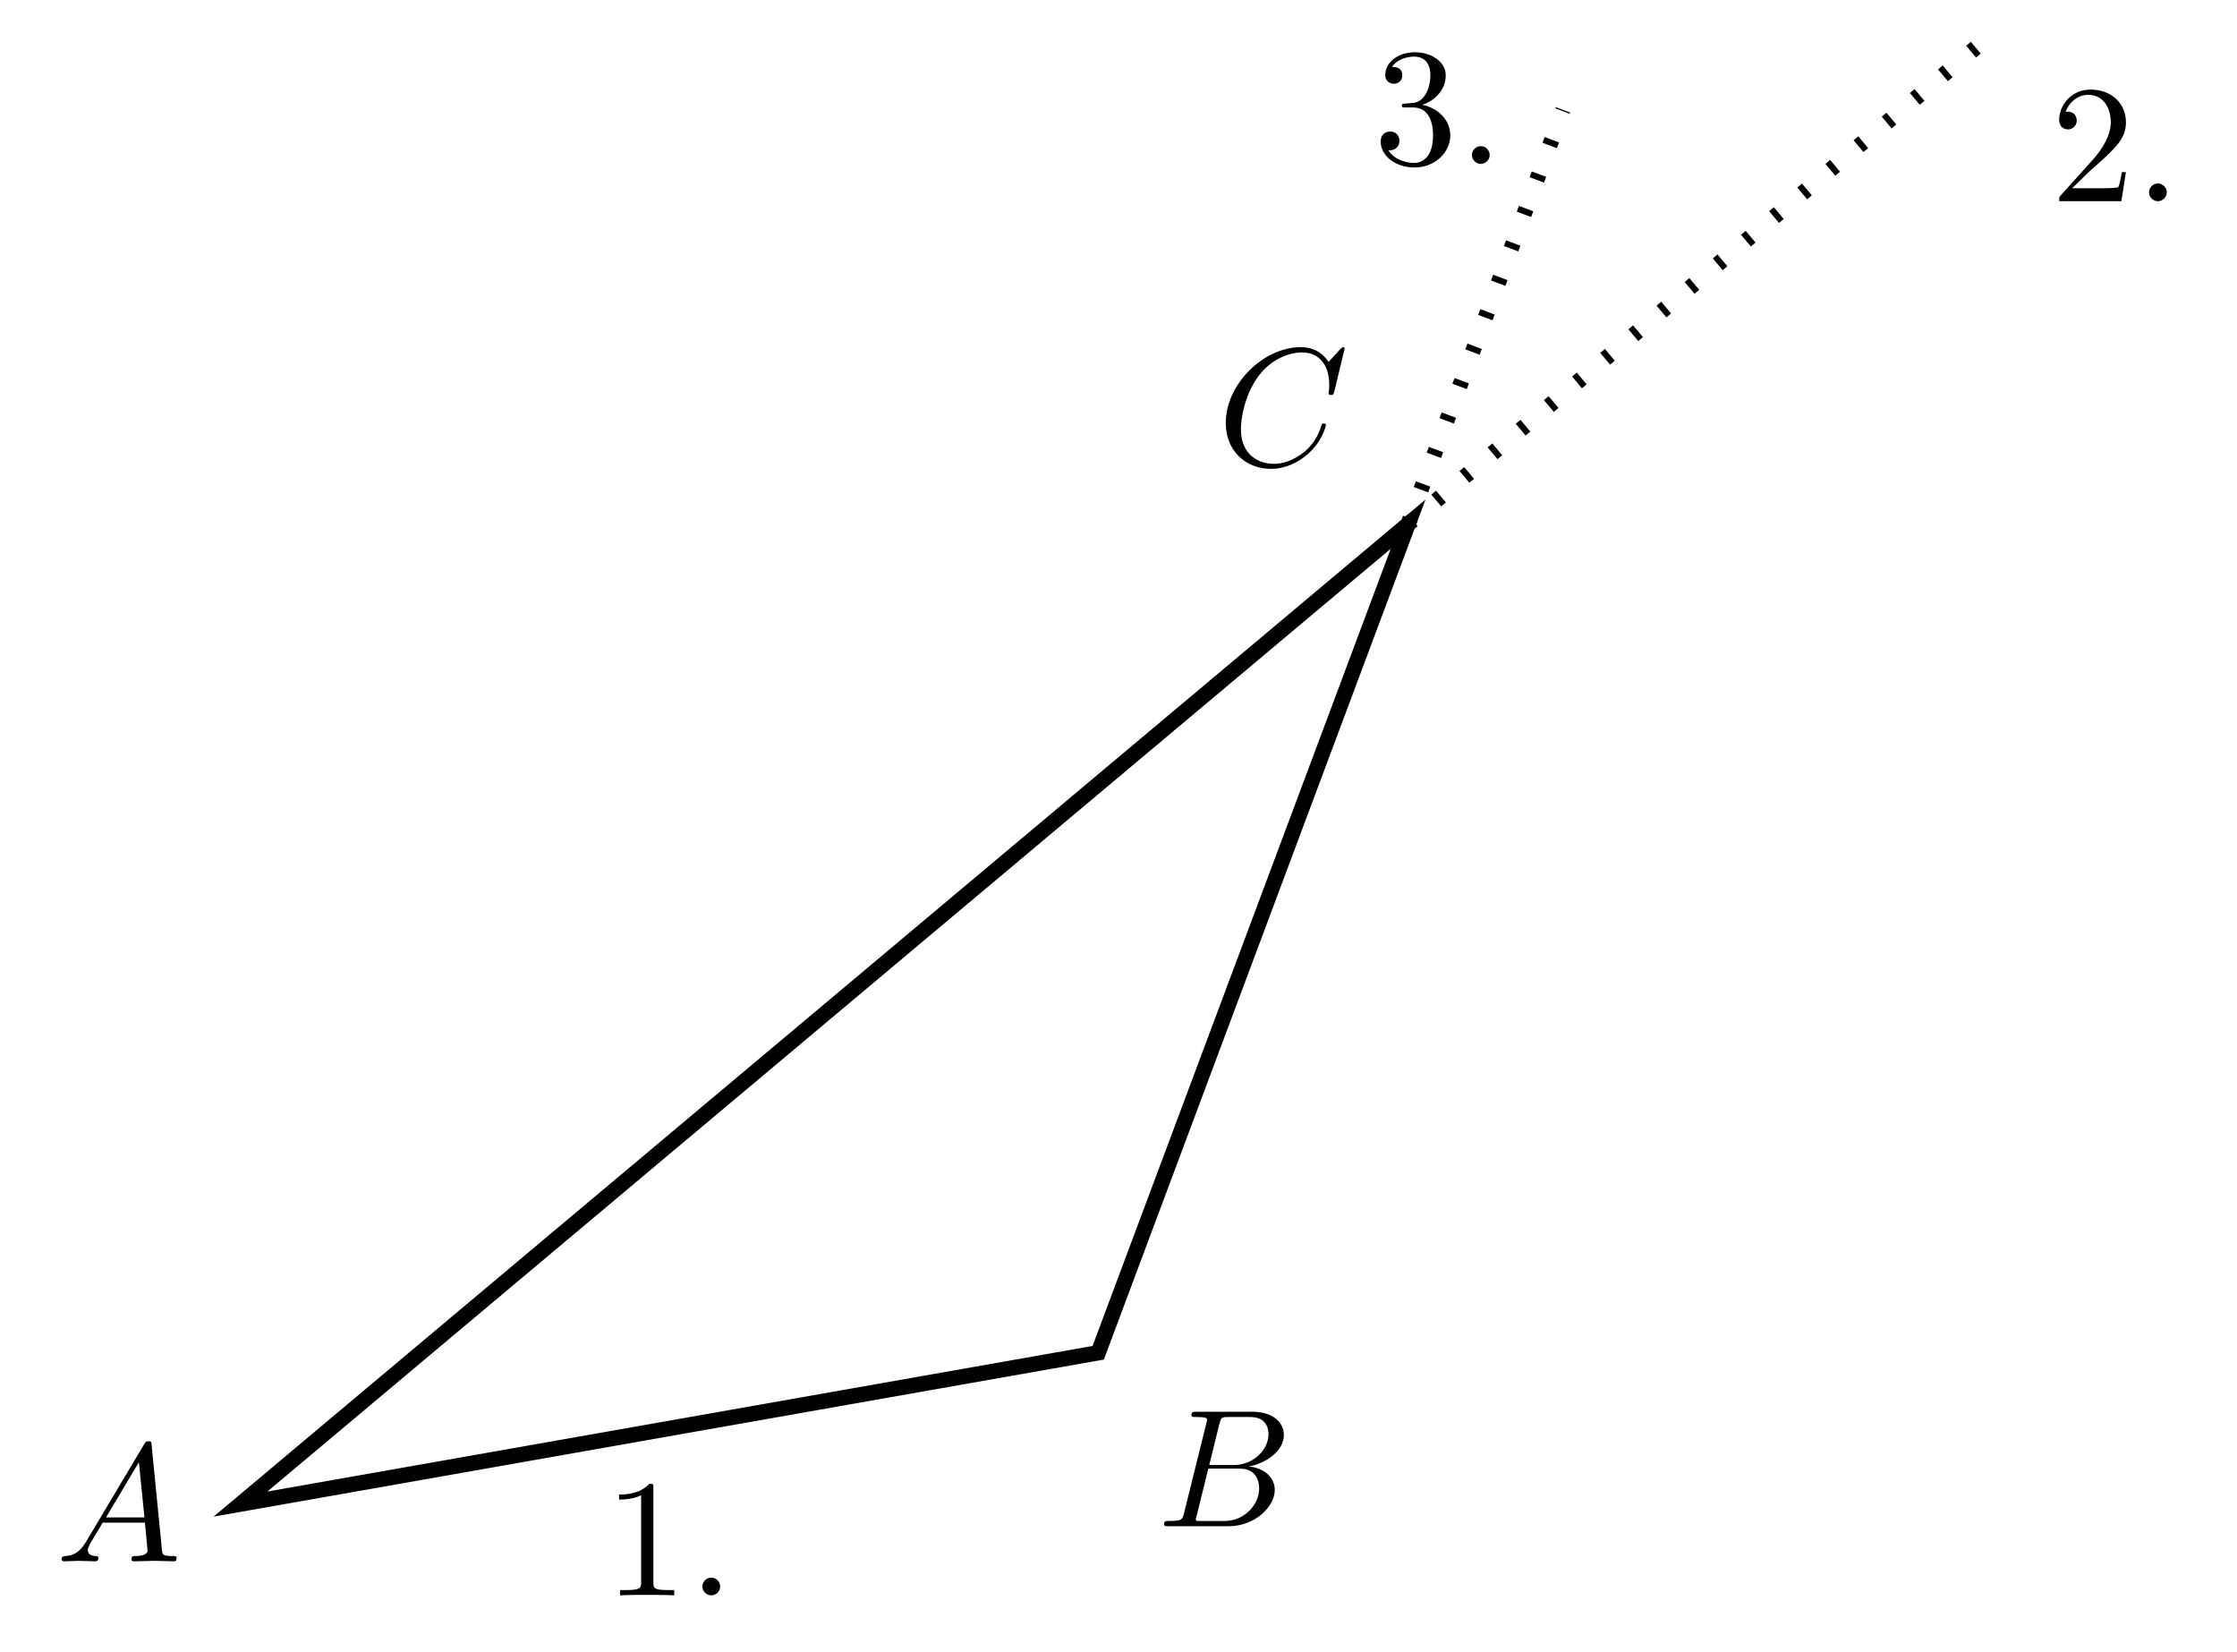
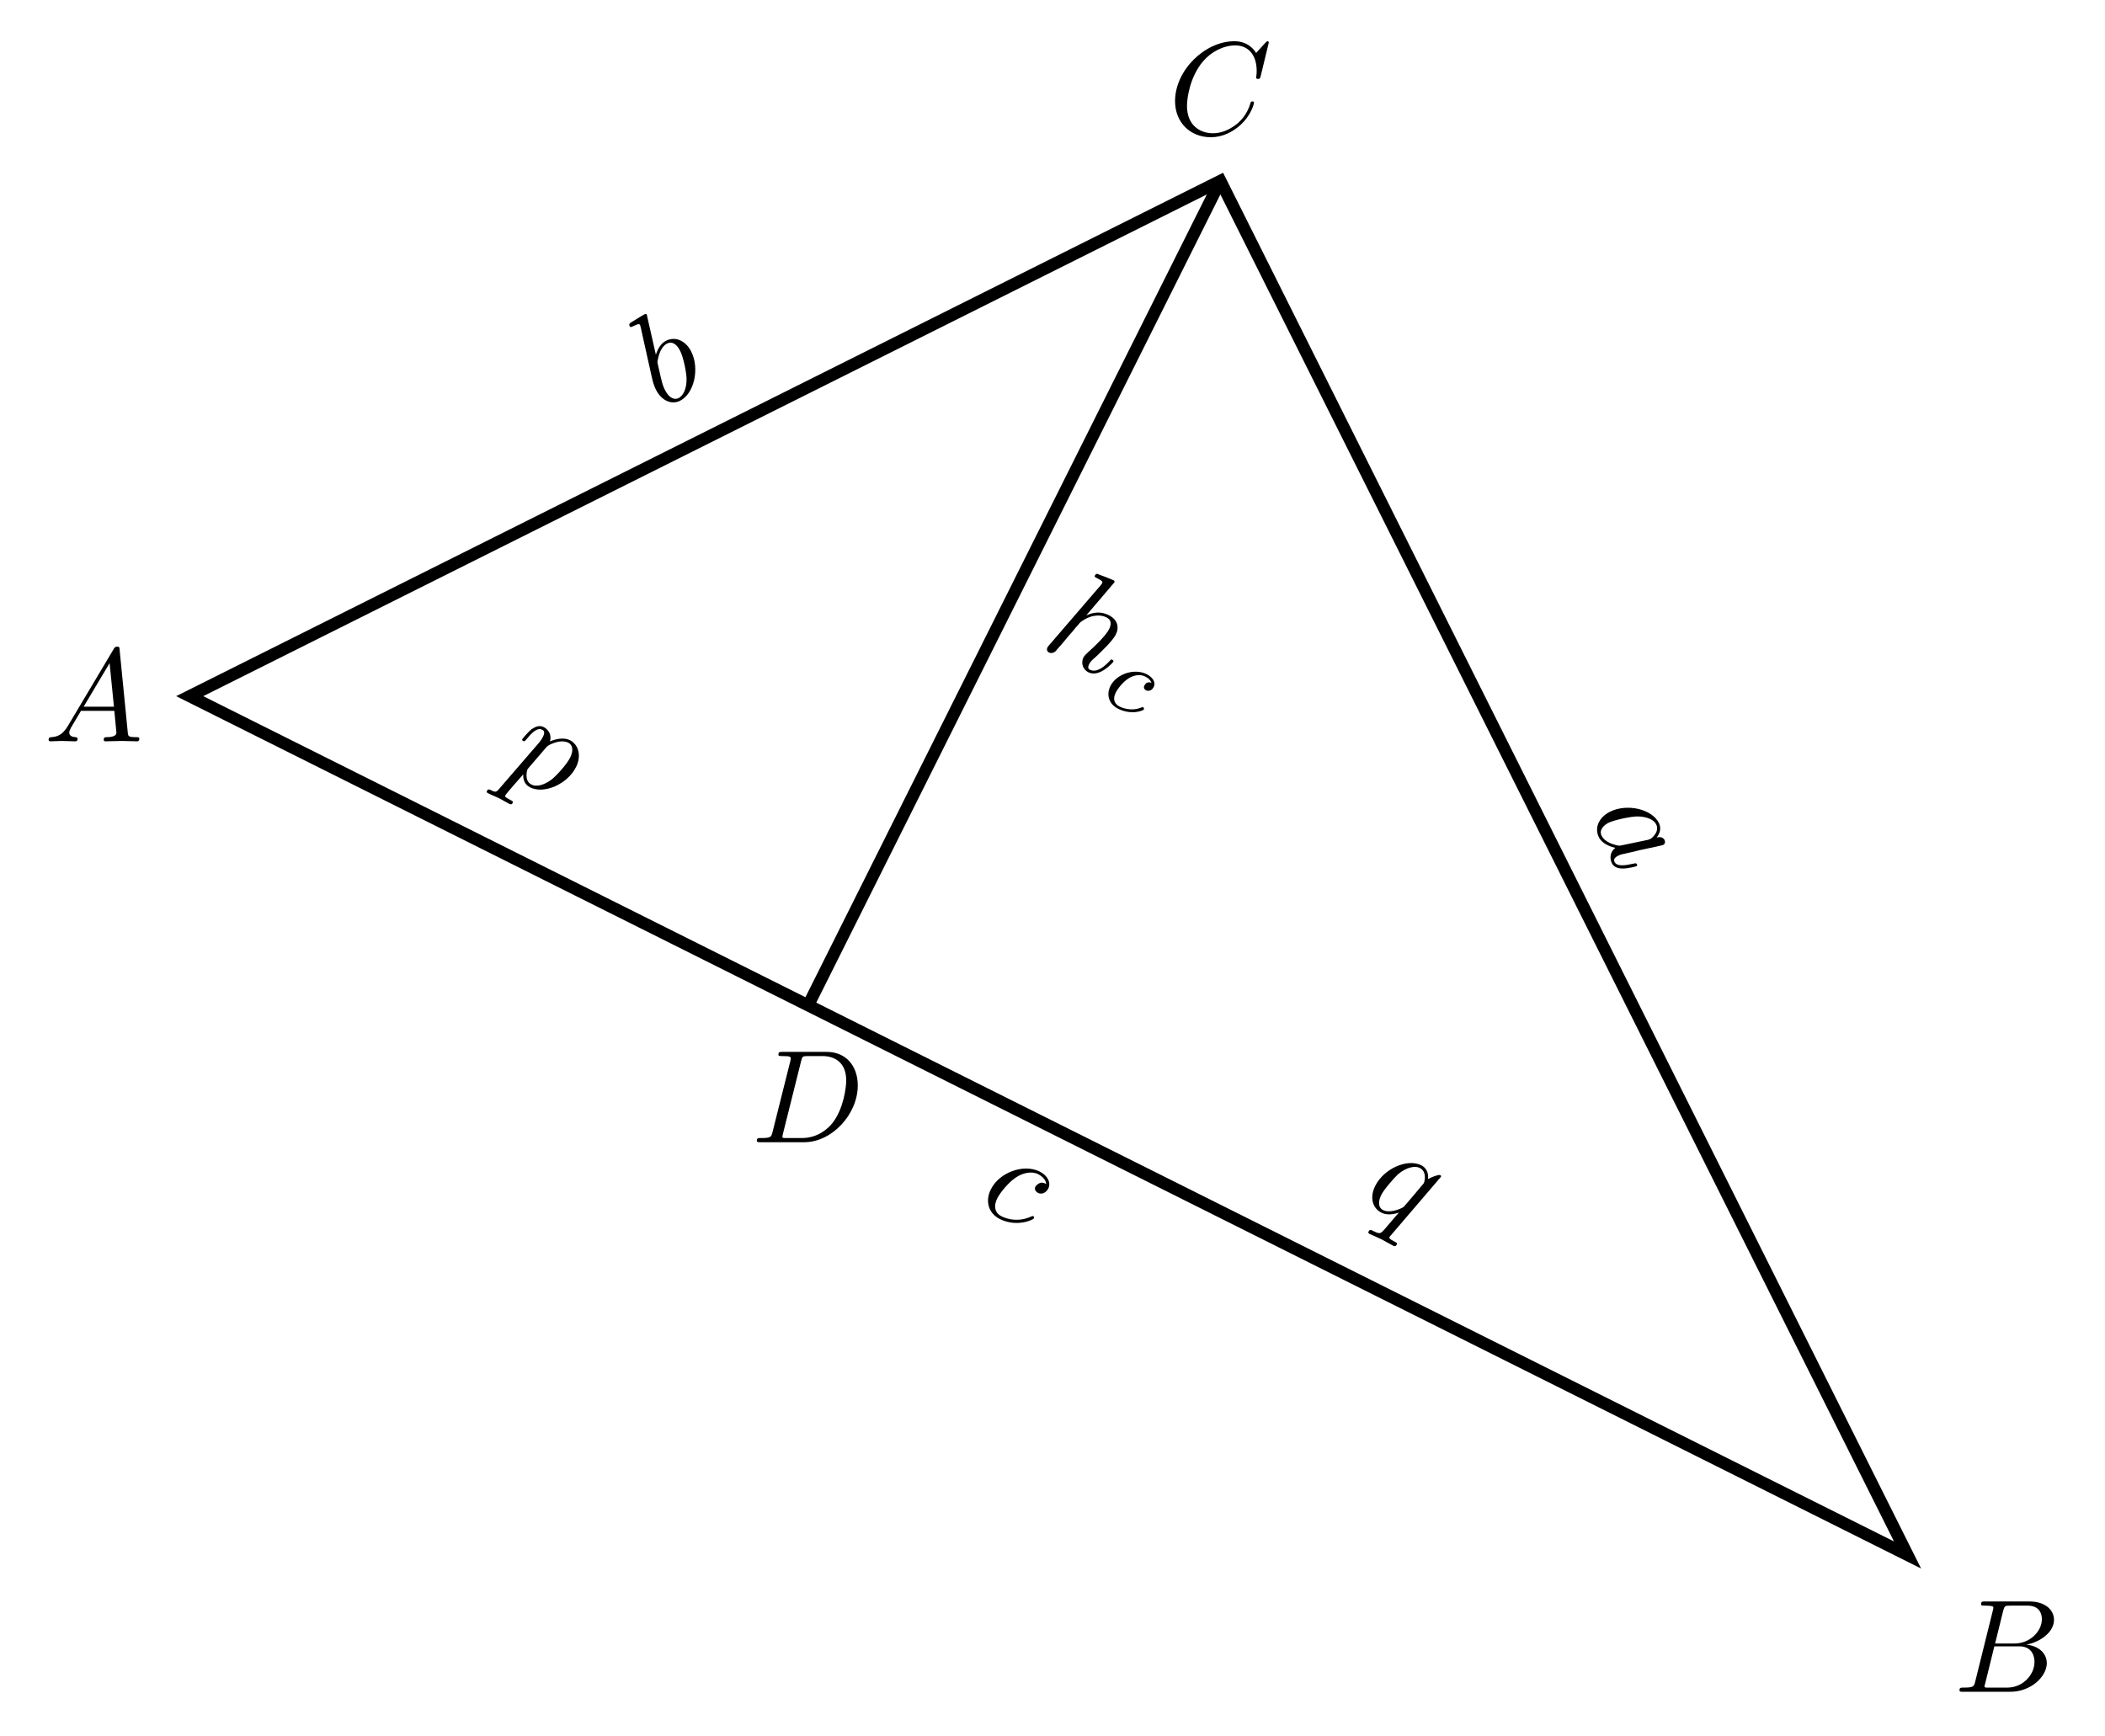
- <svg xmlns="http://www.w3.org/2000/svg" xmlns:xlink="http://www.w3.org/1999/xlink" width="145.61pt" height="107.468pt" viewBox="0 0 145.61 107.468" version="1.1">
+ <svg xmlns="http://www.w3.org/2000/svg" xmlns:xlink="http://www.w3.org/1999/xlink" width="173.678pt" height="143.237pt" viewBox="0 0 173.678 143.237" version="1.1">
  <defs>
    <g>
      <symbol overflow="visible" id="glyph0-0">
        <path style="stroke:none;" d="" />
      </symbol>
      <symbol overflow="visible" id="glyph0-1">
-         <path style="stroke:none;" d="M 1.953 -1.25 C 1.516 -0.531 1.094 -0.375 0.609 -0.344 C 0.484 -0.328 0.375 -0.328 0.375 -0.125 C 0.375 -0.047 0.438 0 0.531 0 C 0.812 0 1.156 -0.031 1.469 -0.031 C 1.828 -0.031 2.203 0 2.547 0 C 2.625 0 2.766 0 2.766 -0.203 C 2.766 -0.328 2.656 -0.344 2.578 -0.344 C 2.328 -0.359 2.078 -0.453 2.078 -0.719 C 2.078 -0.844 2.141 -0.969 2.219 -1.125 L 3.047 -2.516 L 5.797 -2.516 C 5.812 -2.297 5.969 -0.812 5.969 -0.703 C 5.969 -0.375 5.406 -0.344 5.188 -0.344 C 5.031 -0.344 4.922 -0.344 4.922 -0.125 C 4.922 0 5.047 0 5.078 0 C 5.516 0 5.984 -0.031 6.438 -0.031 C 6.703 -0.031 7.391 0 7.672 0 C 7.734 0 7.859 0 7.859 -0.219 C 7.859 -0.344 7.75 -0.344 7.609 -0.344 C 6.938 -0.344 6.938 -0.422 6.906 -0.734 L 6.234 -7.547 C 6.219 -7.766 6.219 -7.812 6.031 -7.812 C 5.859 -7.812 5.812 -7.734 5.75 -7.625 Z M 3.266 -2.859 L 5.406 -6.453 L 5.766 -2.859 Z " />
+         <path style="stroke:none;" d="M 8.281 -7.578 C 8.281 -7.609 8.266 -7.688 8.172 -7.688 C 8.141 -7.688 8.125 -7.672 8 -7.562 L 7.234 -6.719 C 7.141 -6.875 6.641 -7.688 5.438 -7.688 C 3 -7.688 0.547 -5.281 0.547 -2.75 C 0.547 -0.953 1.828 0.234 3.5 0.234 C 4.453 0.234 5.281 -0.203 5.859 -0.703 C 6.875 -1.594 7.062 -2.578 7.062 -2.625 C 7.062 -2.719 6.953 -2.719 6.922 -2.719 C 6.859 -2.719 6.812 -2.703 6.781 -2.625 C 6.688 -2.297 6.438 -1.531 5.688 -0.891 C 4.922 -0.281 4.25 -0.094 3.672 -0.094 C 2.688 -0.094 1.531 -0.672 1.531 -2.359 C 1.531 -2.984 1.766 -4.75 2.859 -6.031 C 3.516 -6.812 4.547 -7.344 5.516 -7.344 C 6.625 -7.344 7.281 -6.516 7.281 -5.25 C 7.281 -4.812 7.234 -4.797 7.234 -4.688 C 7.234 -4.578 7.359 -4.578 7.406 -4.578 C 7.547 -4.578 7.547 -4.609 7.609 -4.797 Z " />
      </symbol>
      <symbol overflow="visible" id="glyph0-2">
        <path style="stroke:none;" d="M 1.75 -0.844 C 1.641 -0.422 1.609 -0.344 0.75 -0.344 C 0.562 -0.344 0.453 -0.344 0.453 -0.125 C 0.453 0 0.562 0 0.75 0 L 4.641 0 C 6.375 0 7.656 -1.281 7.656 -2.359 C 7.656 -3.141 7.031 -3.781 5.969 -3.891 C 7.094 -4.094 8.25 -4.906 8.25 -5.938 C 8.25 -6.75 7.531 -7.453 6.219 -7.453 L 2.547 -7.453 C 2.344 -7.453 2.234 -7.453 2.234 -7.234 C 2.234 -7.109 2.328 -7.109 2.547 -7.109 C 2.562 -7.109 2.766 -7.109 2.953 -7.094 C 3.156 -7.062 3.25 -7.062 3.25 -6.922 C 3.25 -6.875 3.234 -6.844 3.203 -6.703 Z M 3.391 -3.984 L 4.062 -6.703 C 4.172 -7.078 4.188 -7.109 4.656 -7.109 L 6.062 -7.109 C 7.031 -7.109 7.25 -6.469 7.25 -5.984 C 7.25 -5.031 6.312 -3.984 4.984 -3.984 Z M 2.906 -0.344 C 2.75 -0.344 2.719 -0.344 2.656 -0.344 C 2.547 -0.359 2.516 -0.375 2.516 -0.453 C 2.516 -0.484 2.516 -0.516 2.578 -0.703 L 3.328 -3.75 L 5.391 -3.75 C 6.438 -3.75 6.641 -2.938 6.641 -2.469 C 6.641 -1.391 5.672 -0.344 4.391 -0.344 Z " />
      </symbol>
      <symbol overflow="visible" id="glyph0-3">
-         <path style="stroke:none;" d="M 8.281 -7.578 C 8.281 -7.609 8.266 -7.688 8.172 -7.688 C 8.141 -7.688 8.125 -7.672 8 -7.562 L 7.234 -6.719 C 7.141 -6.875 6.641 -7.688 5.438 -7.688 C 3 -7.688 0.547 -5.281 0.547 -2.75 C 0.547 -0.953 1.828 0.234 3.5 0.234 C 4.453 0.234 5.281 -0.203 5.859 -0.703 C 6.875 -1.594 7.062 -2.578 7.062 -2.625 C 7.062 -2.719 6.953 -2.719 6.922 -2.719 C 6.859 -2.719 6.812 -2.703 6.781 -2.625 C 6.688 -2.297 6.438 -1.531 5.688 -0.891 C 4.922 -0.281 4.25 -0.094 3.672 -0.094 C 2.688 -0.094 1.531 -0.672 1.531 -2.359 C 1.531 -2.984 1.766 -4.75 2.859 -6.031 C 3.516 -6.812 4.547 -7.344 5.516 -7.344 C 6.625 -7.344 7.281 -6.516 7.281 -5.25 C 7.281 -4.812 7.234 -4.797 7.234 -4.688 C 7.234 -4.578 7.359 -4.578 7.406 -4.578 C 7.547 -4.578 7.547 -4.609 7.609 -4.797 Z " />
+         <path style="stroke:none;" d="M 1.953 -1.25 C 1.516 -0.531 1.094 -0.375 0.609 -0.344 C 0.484 -0.328 0.375 -0.328 0.375 -0.125 C 0.375 -0.047 0.438 0 0.531 0 C 0.812 0 1.156 -0.031 1.469 -0.031 C 1.828 -0.031 2.203 0 2.547 0 C 2.625 0 2.766 0 2.766 -0.203 C 2.766 -0.328 2.656 -0.344 2.578 -0.344 C 2.328 -0.359 2.078 -0.453 2.078 -0.719 C 2.078 -0.844 2.141 -0.969 2.219 -1.125 L 3.047 -2.516 L 5.797 -2.516 C 5.812 -2.297 5.969 -0.812 5.969 -0.703 C 5.969 -0.375 5.406 -0.344 5.188 -0.344 C 5.031 -0.344 4.922 -0.344 4.922 -0.125 C 4.922 0 5.047 0 5.078 0 C 5.516 0 5.984 -0.031 6.438 -0.031 C 6.703 -0.031 7.391 0 7.672 0 C 7.734 0 7.859 0 7.859 -0.219 C 7.859 -0.344 7.75 -0.344 7.609 -0.344 C 6.938 -0.344 6.938 -0.422 6.906 -0.734 L 6.234 -7.547 C 6.219 -7.766 6.219 -7.812 6.031 -7.812 C 5.859 -7.812 5.812 -7.734 5.75 -7.625 Z M 3.266 -2.859 L 5.406 -6.453 L 5.766 -2.859 Z " />
+       </symbol>
+       <symbol overflow="visible" id="glyph0-4">
+         <path style="stroke:none;" d="M 1.734 -0.844 C 1.625 -0.422 1.609 -0.344 0.734 -0.344 C 0.562 -0.344 0.438 -0.344 0.438 -0.125 C 0.438 0 0.531 0 0.734 0 L 4.359 0 C 6.625 0 8.766 -2.297 8.766 -4.688 C 8.766 -6.234 7.844 -7.453 6.203 -7.453 L 2.547 -7.453 C 2.328 -7.453 2.219 -7.453 2.219 -7.234 C 2.219 -7.109 2.312 -7.109 2.531 -7.109 C 2.672 -7.109 2.875 -7.094 3 -7.094 C 3.172 -7.062 3.234 -7.031 3.234 -6.922 C 3.234 -6.875 3.234 -6.844 3.203 -6.703 Z M 4.094 -6.703 C 4.188 -7.078 4.203 -7.109 4.672 -7.109 L 5.844 -7.109 C 6.922 -7.109 7.812 -6.531 7.812 -5.094 C 7.812 -4.562 7.609 -2.766 6.672 -1.578 C 6.359 -1.172 5.5 -0.344 4.156 -0.344 L 2.922 -0.344 C 2.766 -0.344 2.75 -0.344 2.688 -0.344 C 2.578 -0.359 2.547 -0.375 2.547 -0.453 C 2.547 -0.484 2.547 -0.516 2.594 -0.703 Z " />
      </symbol>
      <symbol overflow="visible" id="glyph1-0">
        <path style="stroke:none;" d="" />
      </symbol>
      <symbol overflow="visible" id="glyph1-1">
-         <path style="stroke:none;" d="M 3.203 -6.984 C 3.203 -7.234 3.203 -7.266 2.953 -7.266 C 2.281 -6.562 1.312 -6.562 0.969 -6.562 L 0.969 -6.234 C 1.188 -6.234 1.828 -6.234 2.406 -6.516 L 2.406 -0.859 C 2.406 -0.469 2.359 -0.344 1.391 -0.344 L 1.031 -0.344 L 1.031 0 C 1.422 -0.031 2.359 -0.031 2.797 -0.031 C 3.234 -0.031 4.188 -0.031 4.562 0 L 4.562 -0.344 L 4.219 -0.344 C 3.234 -0.344 3.203 -0.453 3.203 -0.859 Z " />
+         <path style="stroke:none;" d="M 5.5 1.797 C 5.781 1.438 5.906 1.031 5.688 0.578 C 5.109 -0.562 3.078 -1.047 1.656 -0.344 C 0.734 0.125 0.359 0.984 0.734 1.75 C 0.828 1.953 1.125 2.406 2.094 2.641 C 1.719 2.922 1.578 3.438 1.812 3.906 C 1.984 4.234 2.312 4.344 2.719 4.344 C 3.156 4.344 3.812 4.172 3.828 4.156 C 3.938 4.109 3.891 4.016 3.875 3.984 C 3.812 3.891 3.766 3.906 3.609 3.938 C 2.906 4.094 2.234 4.203 2.031 3.797 C 1.906 3.547 2.141 3.375 2.344 3.281 C 2.547 3.172 2.656 3.172 3.125 3.062 C 3.594 2.953 3.703 2.938 4.109 2.828 L 5.641 2.5 C 5.969 2.422 5.984 2.422 6.031 2.406 C 6.203 2.312 6.234 2.156 6.156 1.984 C 6.031 1.75 5.734 1.703 5.5 1.797 Z M 2.656 2.422 C 2.453 2.469 2.438 2.469 2.203 2.422 C 1.453 2.25 1.109 1.922 0.969 1.641 C 0.719 1.156 1.172 0.75 1.547 0.562 C 2.047 0.328 3.422 0.031 3.969 0.047 C 4.703 0.062 5.281 0.312 5.469 0.703 C 5.781 1.328 5.062 1.859 5.016 1.891 C 4.953 1.922 4.859 1.938 4.828 1.969 Z " />
      </symbol>
-       <symbol overflow="visible" id="glyph1-2">
-         <path style="stroke:none;" d="M 2.094 -0.578 C 2.094 -0.891 1.828 -1.156 1.516 -1.156 C 1.203 -1.156 0.938 -0.891 0.938 -0.578 C 0.938 -0.266 1.203 0 1.516 0 C 1.828 0 2.094 -0.266 2.094 -0.578 Z " />
+       <symbol overflow="visible" id="glyph2-0">
+         <path style="stroke:none;" d="" />
      </symbol>
-       <symbol overflow="visible" id="glyph1-3">
-         <path style="stroke:none;" d="M 1.391 -0.844 L 2.547 -1.969 C 4.25 -3.469 4.891 -4.062 4.891 -5.141 C 4.891 -6.391 3.922 -7.266 2.578 -7.266 C 1.359 -7.266 0.547 -6.266 0.547 -5.297 C 0.547 -4.672 1.094 -4.672 1.125 -4.672 C 1.312 -4.672 1.688 -4.812 1.688 -5.25 C 1.688 -5.547 1.5 -5.828 1.109 -5.828 C 1.031 -5.828 1 -5.828 0.969 -5.812 C 1.219 -6.516 1.812 -6.922 2.438 -6.922 C 3.438 -6.922 3.906 -6.047 3.906 -5.141 C 3.906 -4.281 3.359 -3.406 2.766 -2.734 L 0.672 -0.406 C 0.547 -0.281 0.547 -0.266 0.547 0 L 4.594 0 L 4.891 -1.891 L 4.625 -1.891 C 4.562 -1.578 4.5 -1.094 4.391 -0.922 C 4.312 -0.844 3.594 -0.844 3.344 -0.844 Z " />
+       <symbol overflow="visible" id="glyph2-1">
+         <path style="stroke:none;" d="M -1 -7.844 C -1 -7.844 -1.047 -7.938 -1.172 -7.875 C -1.391 -7.766 -2.078 -7.328 -2.312 -7.188 C -2.391 -7.141 -2.5 -7.062 -2.406 -6.875 C -2.344 -6.766 -2.25 -6.828 -2.109 -6.891 C -1.641 -7.125 -1.594 -7.062 -1.547 -6.969 C -1.516 -6.906 -1.438 -6.531 -1.391 -6.297 L -0.594 -2.719 C -0.469 -2.172 -0.406 -2 -0.25 -1.656 C 0.219 -0.734 1.047 -0.375 1.75 -0.734 C 2.906 -1.312 3.375 -3.375 2.672 -4.781 C 2.234 -5.672 1.375 -6.078 0.594 -5.688 C 0.156 -5.469 -0.109 -4.984 -0.25 -4.531 Z M -0.078 -3.688 C -0.125 -3.922 -0.141 -3.953 -0.094 -4.094 C 0.062 -4.969 0.422 -5.328 0.672 -5.453 C 1.047 -5.641 1.438 -5.469 1.75 -4.859 C 2.047 -4.266 2.281 -3 2.281 -2.547 C 2.297 -1.734 2.016 -1.156 1.625 -0.953 C 1.312 -0.797 0.859 -0.906 0.5 -1.625 C 0.406 -1.797 0.312 -2 0.156 -2.672 Z " />
      </symbol>
-       <symbol overflow="visible" id="glyph1-4">
-         <path style="stroke:none;" d="M 3.156 -3.844 C 4.062 -4.141 4.688 -4.891 4.688 -5.766 C 4.688 -6.656 3.734 -7.266 2.688 -7.266 C 1.578 -7.266 0.75 -6.609 0.75 -5.781 C 0.75 -5.422 1 -5.219 1.312 -5.219 C 1.641 -5.219 1.859 -5.453 1.859 -5.766 C 1.859 -6.312 1.359 -6.312 1.188 -6.312 C 1.531 -6.844 2.25 -6.984 2.641 -6.984 C 3.094 -6.984 3.688 -6.75 3.688 -5.766 C 3.688 -5.641 3.672 -5 3.375 -4.531 C 3.047 -4 2.688 -3.969 2.406 -3.953 C 2.328 -3.953 2.062 -3.922 1.984 -3.922 C 1.891 -3.922 1.828 -3.906 1.828 -3.797 C 1.828 -3.672 1.891 -3.672 2.078 -3.672 L 2.562 -3.672 C 3.453 -3.672 3.859 -2.938 3.859 -1.859 C 3.859 -0.375 3.109 -0.062 2.625 -0.062 C 2.156 -0.062 1.344 -0.25 0.953 -0.891 C 1.344 -0.844 1.672 -1.078 1.672 -1.5 C 1.672 -1.891 1.391 -2.109 1.062 -2.109 C 0.812 -2.109 0.453 -1.953 0.453 -1.469 C 0.453 -0.484 1.469 0.234 2.656 0.234 C 3.984 0.234 4.984 -0.75 4.984 -1.859 C 4.984 -2.766 4.297 -3.609 3.156 -3.844 Z " />
+       <symbol overflow="visible" id="glyph3-0">
+         <path style="stroke:none;" d="" />
+       </symbol>
+       <symbol overflow="visible" id="glyph3-1">
+         <path style="stroke:none;" d="M 6.156 -5.281 C 6.156 -5.281 6.203 -5.391 6.078 -5.453 C 5.844 -5.562 5.109 -5.844 4.844 -5.938 C 4.75 -5.984 4.641 -6.031 4.547 -5.844 C 4.484 -5.734 4.578 -5.688 4.719 -5.625 C 5.203 -5.391 5.188 -5.297 5.141 -5.203 L 5.016 -5.031 L 0.766 -0.094 C 0.672 0.016 0.656 0.047 0.625 0.094 C 0.516 0.328 0.672 0.484 0.766 0.516 C 0.922 0.594 1.125 0.547 1.266 0.438 L 1.828 -0.203 L 2.484 -0.984 C 2.641 -1.156 2.812 -1.344 2.969 -1.562 C 3.031 -1.594 3.25 -1.891 3.297 -1.938 C 3.375 -2.031 3.938 -2.422 4.422 -2.5 C 4.703 -2.547 5.094 -2.594 5.516 -2.375 C 5.938 -2.172 5.891 -1.781 5.719 -1.422 C 5.453 -0.891 4.547 -0.016 4 0.469 C 3.812 0.656 3.703 0.734 3.594 0.922 C 3.375 1.391 3.547 1.906 4 2.141 C 4.922 2.609 6.016 1.344 6.062 1.281 C 6.109 1.172 6 1.125 5.984 1.109 C 5.875 1.062 5.859 1.094 5.75 1.219 C 5.328 1.672 4.688 2.203 4.141 1.938 C 3.969 1.844 3.953 1.719 4.062 1.484 C 4.172 1.25 4.391 1.062 4.594 0.891 C 4.953 0.547 5.984 -0.406 6.266 -0.969 C 6.578 -1.594 6.406 -2.219 5.672 -2.578 C 5.047 -2.891 4.422 -2.828 3.828 -2.547 Z " />
+       </symbol>
+       <symbol overflow="visible" id="glyph4-0">
+         <path style="stroke:none;" d="" />
+       </symbol>
+       <symbol overflow="visible" id="glyph4-1">
+         <path style="stroke:none;" d="M 4.297 -1.281 C 3.984 -1.406 3.797 -1.219 3.719 -1.062 C 3.609 -0.875 3.75 -0.703 3.859 -0.656 C 3.875 -0.641 4.281 -0.5 4.484 -0.938 C 4.703 -1.375 4.328 -1.781 3.891 -2 C 2.875 -2.5 1.406 -2.016 0.906 -1 C 0.578 -0.328 0.75 0.453 1.547 0.859 C 2.688 1.422 3.625 1 3.672 0.922 C 3.703 0.844 3.656 0.75 3.609 0.734 C 3.562 0.719 3.531 0.719 3.484 0.75 C 2.578 1.125 1.781 0.734 1.656 0.672 C 1.266 0.469 1.078 0.094 1.344 -0.453 C 1.5 -0.781 2.016 -1.469 2.594 -1.75 C 3.094 -1.984 3.516 -1.938 3.781 -1.797 C 3.891 -1.75 4.203 -1.578 4.297 -1.281 Z " />
+       </symbol>
+       <symbol overflow="visible" id="glyph5-0">
+         <path style="stroke:none;" d="" />
+       </symbol>
+       <symbol overflow="visible" id="glyph5-1">
+         <path style="stroke:none;" d="M -0.156 1.406 C -0.406 1.703 -0.469 1.766 -0.875 1.547 C -1 1.484 -1.109 1.438 -1.203 1.625 C -1.234 1.703 -1.203 1.766 -1.125 1.797 C -0.859 1.938 -0.562 2.047 -0.297 2.172 C 0.031 2.328 0.344 2.531 0.656 2.688 C 0.719 2.719 0.844 2.781 0.938 2.578 C 0.984 2.484 0.875 2.438 0.734 2.359 C 0.25 2.125 0.281 2.047 0.328 1.969 C 0.391 1.844 1.609 0.453 1.797 0.25 C 1.781 0.594 1.859 1.078 2.375 1.328 C 3.5 1.891 5.438 1.078 6.156 -0.359 C 6.609 -1.266 6.375 -2.203 5.641 -2.578 C 5.141 -2.812 4.516 -2.688 4 -2.469 C 4.172 -3.047 3.844 -3.469 3.484 -3.656 C 3.031 -3.875 2.672 -3.578 2.469 -3.469 C 2.156 -3.203 1.734 -2.688 1.719 -2.656 C 1.672 -2.562 1.766 -2.516 1.781 -2.516 C 1.875 -2.453 1.891 -2.453 2.062 -2.641 C 2.562 -3.266 3 -3.625 3.344 -3.438 C 3.516 -3.359 3.609 -3.234 3.422 -2.844 C 3.312 -2.625 3.219 -2.531 3.109 -2.375 Z M 3.688 -1.969 C 3.875 -2.203 4.281 -2.328 4.531 -2.406 C 5.016 -2.531 5.328 -2.453 5.5 -2.375 C 5.891 -2.172 5.953 -1.719 5.672 -1.141 C 5.375 -0.547 4.5 0.391 4.141 0.672 C 3.453 1.188 2.844 1.281 2.484 1.094 C 1.844 0.781 2.125 -0.094 2.141 -0.156 C 2.156 -0.172 2.172 -0.188 2.234 -0.281 Z " />
+       </symbol>
+       <symbol overflow="visible" id="glyph6-0">
+         <path style="stroke:none;" d="" />
+       </symbol>
+       <symbol overflow="visible" id="glyph6-1">
+         <path style="stroke:none;" d="M 6.547 -2 C 6.562 -2.047 6.562 -2.109 6.484 -2.141 C 6.375 -2.203 5.797 -2 5.484 -1.812 C 5.547 -2.453 5.234 -2.797 4.922 -2.953 C 3.766 -3.531 1.828 -2.672 1.125 -1.25 C 0.641 -0.297 0.906 0.594 1.625 0.953 C 2.047 1.172 2.547 1.125 3.078 0.953 C 2.812 1.234 1.844 2.406 1.766 2.469 C 1.531 2.703 1.453 2.719 0.891 2.438 C 0.766 2.375 0.672 2.328 0.578 2.516 C 0.562 2.531 0.516 2.641 0.641 2.703 C 0.969 2.859 1.312 3 1.641 3.156 C 1.969 3.328 2.297 3.531 2.641 3.703 C 2.688 3.719 2.812 3.781 2.906 3.578 C 2.969 3.469 2.859 3.422 2.719 3.344 C 2.234 3.109 2.266 3.031 2.312 2.953 C 2.344 2.891 2.406 2.844 2.469 2.766 Z M 1.781 0.75 C 1.188 0.453 1.531 -0.312 1.609 -0.484 C 1.844 -0.953 2.656 -1.891 3.016 -2.219 C 3.688 -2.781 4.391 -2.938 4.797 -2.734 C 5.438 -2.406 5.172 -1.562 5.141 -1.484 C 5.109 -1.438 3.516 0.453 3.469 0.484 C 3.188 0.672 2.328 1.016 1.781 0.75 Z " />
+       </symbol>
+       <symbol overflow="visible" id="glyph7-0">
+         <path style="stroke:none;" d="" />
+       </symbol>
+       <symbol overflow="visible" id="glyph7-1">
+         <path style="stroke:none;" d="M 5.75 -1.781 C 5.578 -1.859 5.453 -1.922 5.25 -1.875 C 5.016 -1.781 4.906 -1.625 4.859 -1.562 C 4.75 -1.328 4.891 -1.141 5.078 -1.047 C 5.344 -0.906 5.719 -1.016 5.922 -1.406 C 6.156 -1.875 5.891 -2.469 5.203 -2.812 C 3.875 -3.469 1.875 -2.734 1.188 -1.344 C 0.734 -0.469 0.906 0.594 1.922 1.109 C 3.328 1.812 4.672 1.172 4.734 1.062 C 4.75 1 4.75 0.906 4.688 0.875 C 4.641 0.859 4.609 0.859 4.5 0.906 C 3.266 1.484 2.188 0.953 2.078 0.891 C 1.453 0.594 1.422 -0.031 1.719 -0.609 C 1.922 -1.016 2.594 -1.875 3.219 -2.297 C 3.797 -2.703 4.547 -2.859 5.078 -2.594 C 5.422 -2.422 5.734 -2.109 5.75 -1.781 Z " />
      </symbol>
    </g>
  </defs>
  <g id="surface1">
    <g style="fill:rgb(0%,0%,0%);fill-opacity:1;">
-       <use xlink:href="#glyph0-1" x="3.636" y="101.616" />
+       <use xlink:href="#glyph0-1" x="96.404" y="11.09" />
    </g>
    <g style="fill:rgb(0%,0%,0%);fill-opacity:1;">
-       <use xlink:href="#glyph0-2" x="75.32" y="99.334" />
+       <use xlink:href="#glyph0-2" x="161.22" y="139.601" />
    </g>
    <g style="fill:rgb(0%,0%,0%);fill-opacity:1;">
-       <use xlink:href="#glyph0-3" x="79.241" y="30.281" />
+       <use xlink:href="#glyph0-3" x="3.636" y="61.172" />
    </g>
-     <path style="fill:none;stroke-width:1;stroke-linecap:butt;stroke-linejoin:miter;stroke:rgb(0%,0%,0%);stroke-opacity:1;stroke-miterlimit:10;" d="M -0.001 -0.002 L 55.831 9.846 L 76.003 63.776 Z " transform="matrix(1,0,0,-1,15.653,97.889)" />
    <g style="fill:rgb(0%,0%,0%);fill-opacity:1;">
-       <use xlink:href="#glyph1-1" x="39.327" y="103.832" />
-       <use xlink:href="#glyph1-2" x="44.782" y="103.832" />
+       <use xlink:href="#glyph0-4" x="62.007" y="94.252" />
    </g>
-     <path style="fill:none;stroke-width:1;stroke-linecap:butt;stroke-linejoin:miter;stroke:rgb(0%,0%,0%);stroke-opacity:1;stroke-dasharray:0.399,1.993;stroke-miterlimit:10;" d="M 76.003 63.776 L 114.003 95.662 " transform="matrix(1,0,0,-1,15.653,97.889)" />
+     <path style="fill:none;stroke-width:1;stroke-linecap:butt;stroke-linejoin:miter;stroke:rgb(0%,0%,0%);stroke-opacity:1;stroke-miterlimit:10;" d="M 56.695 -113.388 L -0.001 -0.001 L -85.04 -42.52 Z " transform="matrix(1,0,0,-1,100.692,14.925)" />
    <g style="fill:rgb(0%,0%,0%);fill-opacity:1;">
-       <use xlink:href="#glyph1-3" x="133.489" y="13.095" />
-       <use xlink:href="#glyph1-2" x="138.944" y="13.095" />
+       <use xlink:href="#glyph1-1" x="131.18" y="67.324" />
    </g>
-     <path style="fill:none;stroke-width:1;stroke-linecap:butt;stroke-linejoin:miter;stroke:rgb(0%,0%,0%);stroke-opacity:1;stroke-dasharray:0.399,1.993;stroke-miterlimit:10;" d="M 76.003 63.776 L 86.085 90.737 " transform="matrix(1,0,0,-1,15.653,97.889)" />
    <g style="fill:rgb(0%,0%,0%);fill-opacity:1;">
-       <use xlink:href="#glyph1-4" x="89.418" y="10.667" />
-       <use xlink:href="#glyph1-2" x="94.873" y="10.667" />
+       <use xlink:href="#glyph2-1" x="54.364" y="33.802" />
+     </g>
+     <path style="fill:none;stroke-width:1;stroke-linecap:butt;stroke-linejoin:miter;stroke:rgb(0%,0%,0%);stroke-opacity:1;stroke-miterlimit:10;" d="M -0.001 -0.001 L -34.016 -68.036 " transform="matrix(1,0,0,-1,100.692,14.925)" />
+     <g style="fill:rgb(0%,0%,0%);fill-opacity:1;">
+       <use xlink:href="#glyph3-1" x="85.794" y="53.332" />
+     </g>
+     <g style="fill:rgb(0%,0%,0%);fill-opacity:1;">
+       <use xlink:href="#glyph4-1" x="90.704" y="57.624" />
+     </g>
+     <g style="fill:rgb(0%,0%,0%);fill-opacity:1;">
+       <use xlink:href="#glyph5-1" x="41.374" y="63.649" />
+     </g>
+     <g style="fill:rgb(0%,0%,0%);fill-opacity:1;">
+       <use xlink:href="#glyph6-1" x="112.342" y="99.107" />
+     </g>
+     <g style="fill:rgb(0%,0%,0%);fill-opacity:1;">
+       <use xlink:href="#glyph7-1" x="80.569" y="99.48" />
    </g>
  </g>
</svg>
